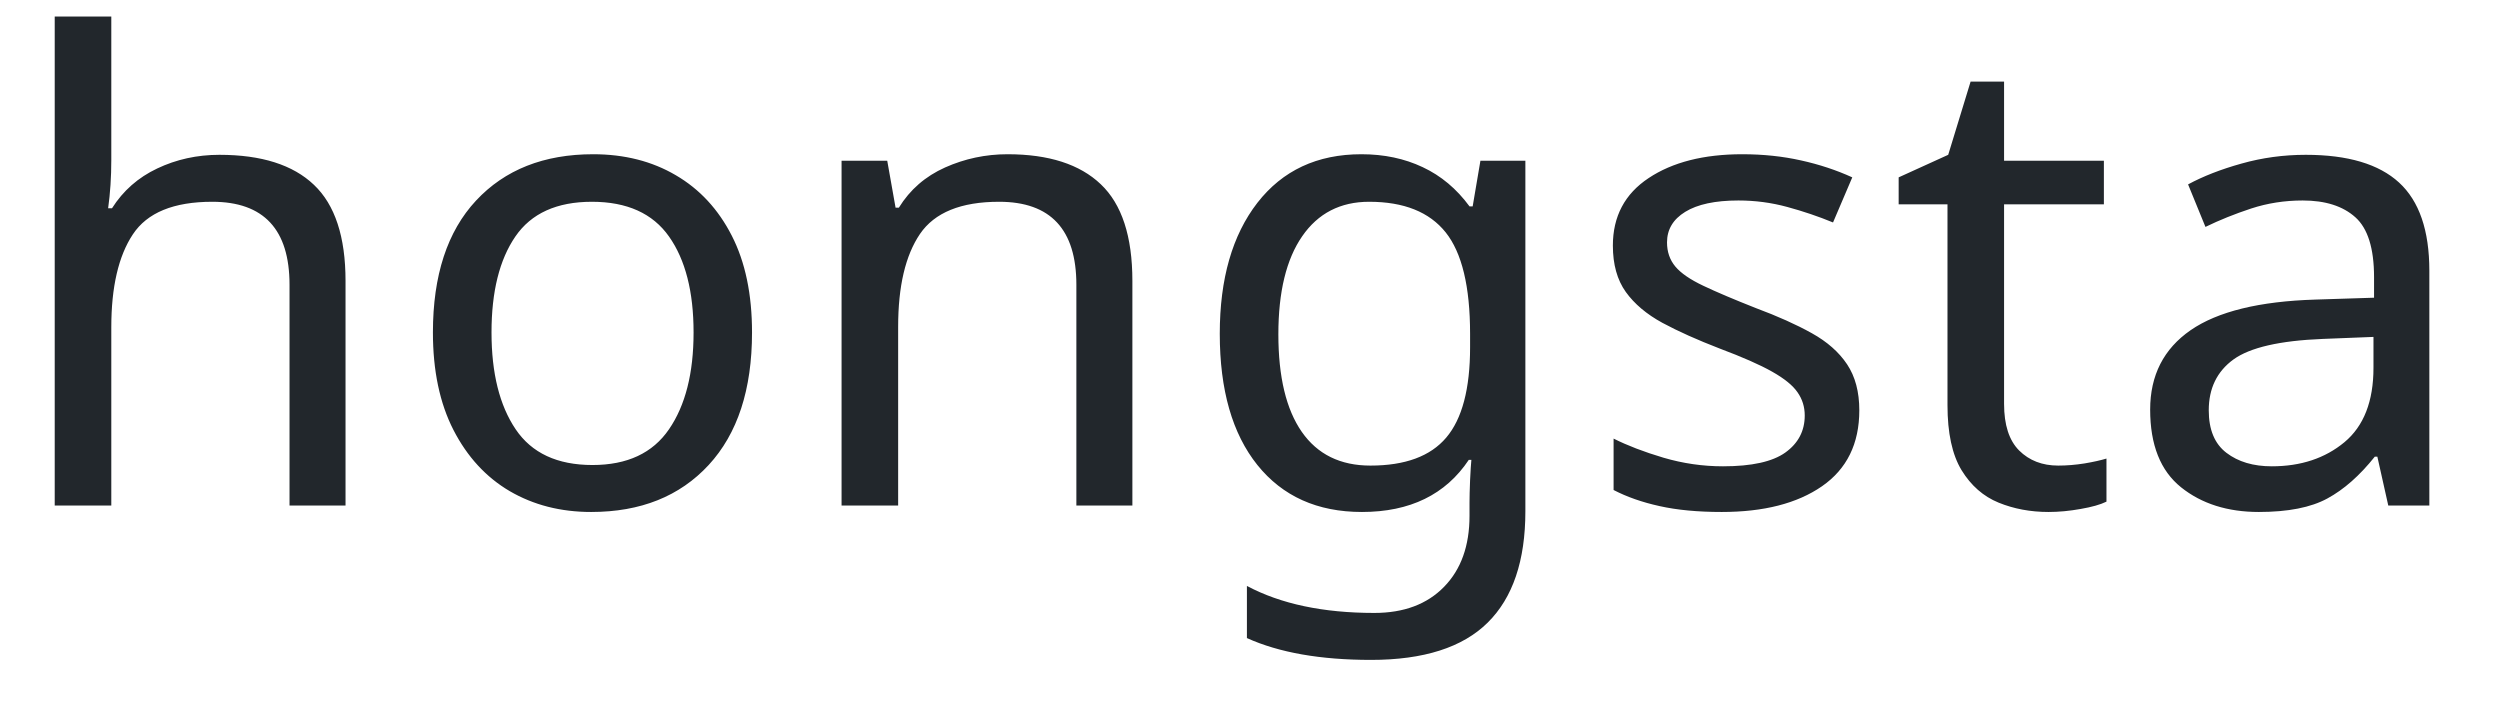
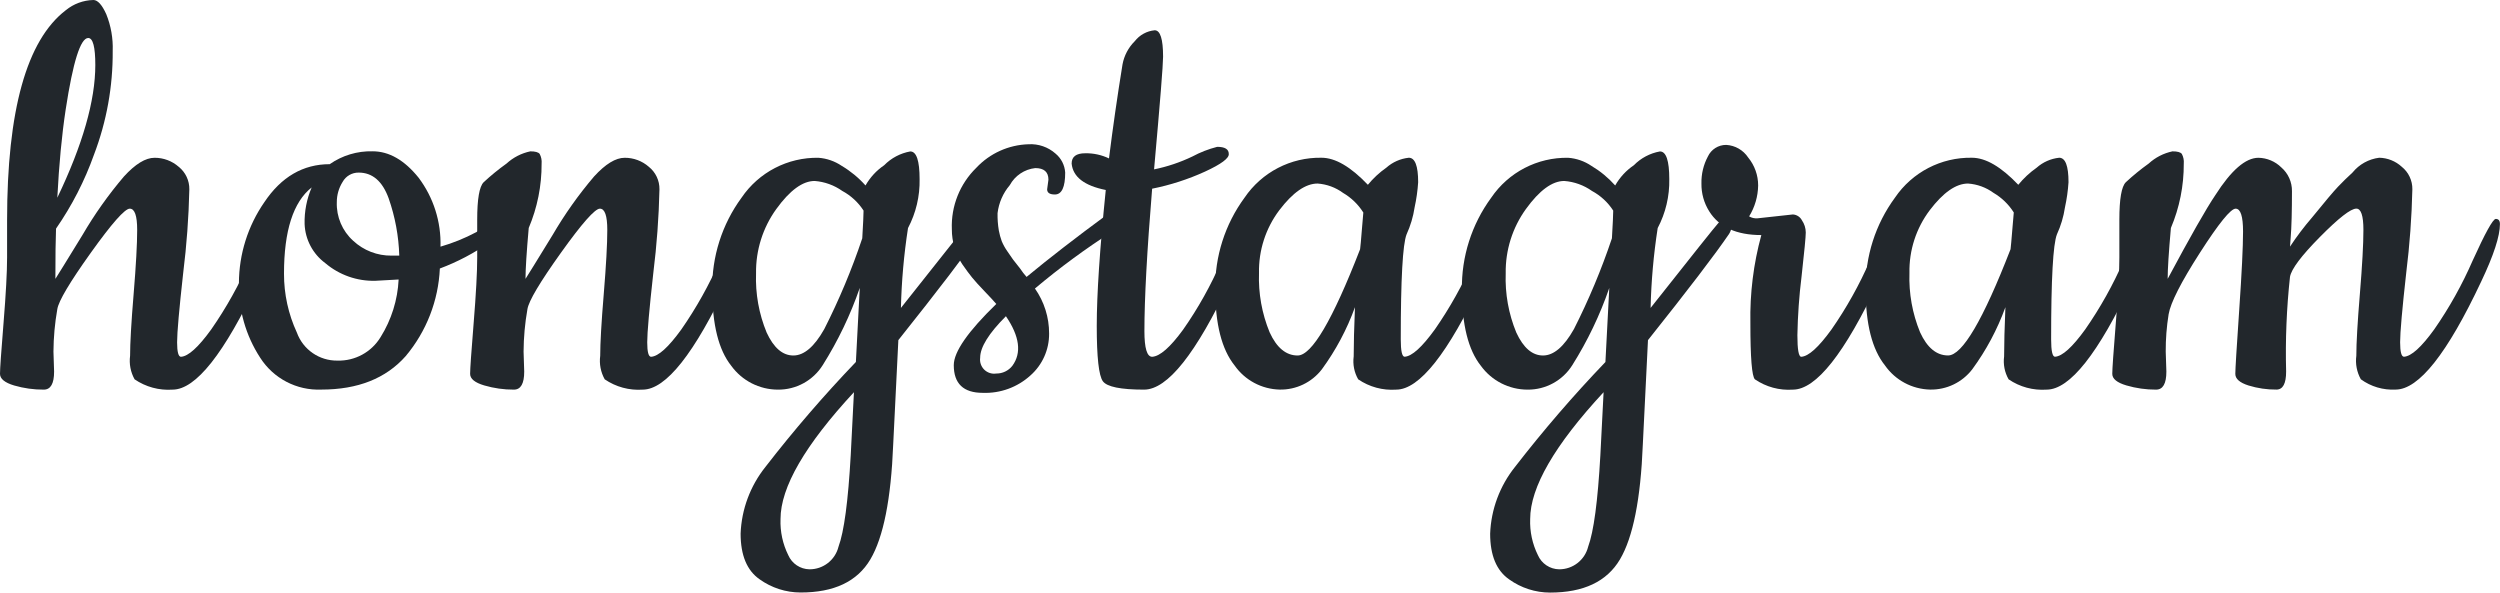
- <svg xmlns="http://www.w3.org/2000/svg" width="272" height="78" viewBox="0 0 272 78">
-   <text fill="#22272c" font-family="Cookie-Regular, Cookie" font-size="70px" transform="translate(0 55)">
-     <tspan x="0" y="0">hongstagram</tspan>
-   </text>
+ <svg xmlns="http://www.w3.org/2000/svg" width="271.734" height="64.4" viewBox="0 0 271.734 64.4">
+   <g id="그룹_1529" data-name="그룹 1529" transform="translate(0 -13)" style="isolation: isolate">
+     <path id="패스_320" data-name="패스 320" d="M5.81,51.22l.07,2.17q0,1.96-1.12,1.96A11.313,11.313,0,0,1,1.54,54.9Q0,54.44,0,53.635T.385,48.1Q.769,43.38.77,41V36.94q0-17.919,6.37-22.82A4.927,4.927,0,0,1,10.15,13q.7,0,1.4,1.54a9.723,9.723,0,0,1,.7,3.99A30.982,30.982,0,0,1,10.22,29.8a34.342,34.342,0,0,1-4.13,8.05q-.07,1.75-.07,5.46.279-.42,2.94-4.76a43.966,43.966,0,0,1,4.515-6.37q1.854-2.03,3.325-2.03a3.948,3.948,0,0,1,2.625.98,3.083,3.083,0,0,1,1.155,2.45,89.4,89.4,0,0,1-.665,9.065q-.666,5.985-.665,7.56t.42,1.575q1.189-.069,3.29-2.975a43.553,43.553,0,0,0,4.165-7.455q2.064-4.549,2.52-4.55t.455.56q0,1.96-2.03,6.23-5.531,11.76-9.31,11.76a6.5,6.5,0,0,1-4.13-1.12,4.119,4.119,0,0,1-.49-2.555q0-2.064.385-6.72t.385-6.965q0-2.31-.805-2.31T9.87,40.475q-3.43,4.8-3.64,6.125A27.415,27.415,0,0,0,5.81,51.22Zm4.55-31.15q0-2.94-.77-2.94-1.26,0-2.45,7.77-.63,4.131-.91,9.59Q10.359,25.88,10.36,20.07Z" fill="#22272c" />
+     <path id="패스_321" data-name="패스 321" d="M47.879,39.81a20.217,20.217,0,0,0,3.885-1.575q1.084-.665,1.645-1.015l.84-.49a1.2,1.2,0,0,1,.56-.21q.56,0,.56.63t-2.17,2.2a24.179,24.179,0,0,1-5.39,2.835,15.93,15.93,0,0,1-3.71,9.52q-3.22,3.641-9.17,3.64a7.509,7.509,0,0,1-6.65-3.465,14.293,14.293,0,0,1-2.31-8.12,15.515,15.515,0,0,1,2.765-8.785q2.765-4.129,7.105-4.13a7.8,7.8,0,0,1,4.655-1.4q2.694,0,5.005,2.87A11.882,11.882,0,0,1,47.879,39.81Zm-4.55,3.57-2.52.14a8.085,8.085,0,0,1-5.46-1.925,5.553,5.553,0,0,1-2.24-4.235,9.5,9.5,0,0,1,.77-3.99q-3.011,2.381-3.01,9.38a15.147,15.147,0,0,0,1.4,6.4,4.62,4.62,0,0,0,4.41,3.045,5.311,5.311,0,0,0,4.69-2.555A12.994,12.994,0,0,0,43.329,43.38Zm-4.34-11.62a1.962,1.962,0,0,0-1.75,1.015,4.107,4.107,0,0,0-.63,2.2,5.389,5.389,0,0,0,1.785,4.2,6.02,6.02,0,0,0,4.165,1.61h.84a20.727,20.727,0,0,0-1.155-6.23Q41.229,31.761,38.989,31.76Z" fill="#22272c" />
+     <path id="패스_322" data-name="패스 322" d="M56.909,51.22l.07,2.17q0,1.96-1.12,1.96a11.313,11.313,0,0,1-3.22-.455q-1.541-.455-1.54-1.26t.385-5.53q.384-4.725.385-7.1V36.87q0-3.36.7-4.06a25.056,25.056,0,0,1,2.485-2.03,5.511,5.511,0,0,1,2.59-1.33q.8,0,1.015.28a1.861,1.861,0,0,1,.21,1.05,17.692,17.692,0,0,1-1.4,7q-.351,3.99-.35,5.53.279-.42,2.94-4.76a43.966,43.966,0,0,1,4.515-6.37q1.854-2.03,3.325-2.03a3.948,3.948,0,0,1,2.625.98,3.083,3.083,0,0,1,1.155,2.45,89.4,89.4,0,0,1-.665,9.065q-.666,5.985-.665,7.56t.42,1.575q1.189-.069,3.29-2.975a43.553,43.553,0,0,0,4.165-7.455q2.064-4.549,2.52-4.55t.455.56q0,1.96-2.03,6.23-5.53,11.76-9.31,11.76a6.5,6.5,0,0,1-4.13-1.12,4.119,4.119,0,0,1-.49-2.555q0-2.064.385-6.72t.385-6.965q0-2.31-.805-2.31t-4.235,4.795q-3.431,4.8-3.64,6.125A27.415,27.415,0,0,0,56.909,51.22Z" fill="#22272c" />
+     <path id="패스_323" data-name="패스 323" d="M89.423,52.69a5.681,5.681,0,0,1-4.865,2.66,6.267,6.267,0,0,1-5.075-2.59q-2.065-2.589-2.065-8.26A16.47,16.47,0,0,1,80.6,34.49a9.9,9.9,0,0,1,8.365-4.34,5.173,5.173,0,0,1,2.52.875,10.927,10.927,0,0,1,2.59,2.135,6.571,6.571,0,0,1,2.03-2.2,5.279,5.279,0,0,1,2.835-1.5q1.014,0,1.015,3.01a10.931,10.931,0,0,1-1.26,5.32,66.893,66.893,0,0,0-.77,8.68q6.859-8.679,7.315-9.17a1.228,1.228,0,0,1,.805-.49.619.619,0,0,1,.7.7,1.86,1.86,0,0,1-.28.91q-2.241,3.291-8.82,11.55-.42,8.33-.56,11.34-.351,8.889-2.485,12.495T87.008,77.4a7.643,7.643,0,0,1-4.445-1.435Q80.5,74.53,80.5,71a12.366,12.366,0,0,1,2.695-7.245,142.949,142.949,0,0,1,9.835-11.41l.42-8.05A40.6,40.6,0,0,1,89.423,52.69Zm-.875-20.02q-1.96,0-4.165,3.045a11.628,11.628,0,0,0-2.205,7,15.365,15.365,0,0,0,1.155,6.44q1.155,2.487,2.9,2.485t3.36-2.87a73.076,73.076,0,0,0,4.13-9.87q.14-2.379.14-3.01a6.316,6.316,0,0,0-2.31-2.135A6,6,0,0,0,88.548,32.67Zm4.27,22.96q-7.98,8.61-7.98,13.79a8.134,8.134,0,0,0,.84,3.92,2.561,2.561,0,0,0,2.31,1.54,3.232,3.232,0,0,0,3.15-2.45q.909-2.451,1.33-9.94Z" fill="#22272c" />
+     <path id="패스_324" data-name="패스 324" d="M113.817,33.58l.141-1.05q0-1.26-1.436-1.26a3.606,3.606,0,0,0-2.765,1.855,5.754,5.754,0,0,0-1.329,3.045,10.107,10.107,0,0,0,.139,1.89,7.366,7.366,0,0,0,.315,1.155,5.786,5.786,0,0,0,.6,1.085q.419.63.629.91l.77.98a7.937,7.937,0,0,0,.7.91q3.637-3.009,8.679-6.72a1.022,1.022,0,0,1,.631-.21q.7,0,.7.77a1.349,1.349,0,0,1-.629,1.19,80.846,80.846,0,0,0-8.471,6.23,8.469,8.469,0,0,1,1.54,4.9A6,6,0,0,1,112,53.81a7.3,7.3,0,0,1-5.181,1.89q-3.15,0-3.15-3.01,0-2.169,4.621-6.65-.353-.42-1.261-1.365t-1.364-1.505c-.305-.373-.665-.863-1.085-1.47a6.876,6.876,0,0,1-1.12-3.78,8.844,8.844,0,0,1,2.66-6.685,8.1,8.1,0,0,1,5.67-2.555,4.066,4.066,0,0,1,2.94,1.015,2.913,2.913,0,0,1,1.049,2.065q0,2.38-1.119,2.38Q113.818,34.14,113.817,33.58Zm-4.48,13.79q-2.8,2.8-2.8,4.515a1.531,1.531,0,0,0,1.75,1.715,2.19,2.19,0,0,0,1.75-.84Q111.576,50.66,109.337,47.37Z" fill="#22272c" />
+     <path id="패스_325" data-name="패스 325" d="M133.7,43.59q-5.531,11.76-9.345,11.76t-4.48-.91q-.666-.909-.665-6.02t.98-14.77q-3.5-.7-3.71-2.87,0-1.119,1.47-1.12a5.724,5.724,0,0,1,2.59.56q.63-5.04,1.47-10.22a4.764,4.764,0,0,1,1.33-2.52,3.117,3.117,0,0,1,2.17-1.19q.909,0,.91,2.87,0,1.331-.98,12.25a17.827,17.827,0,0,0,4.165-1.4,11.929,11.929,0,0,1,2.695-1.05q1.26,0,1.26.77.069.7-2.59,1.925a26.245,26.245,0,0,1-5.74,1.855q-.84,10.221-.84,15.47,0,2.8.84,2.8,1.26-.069,3.36-2.94a41.847,41.847,0,0,0,4.165-7.455q2.064-4.584,2.52-4.585t.455.56Q135.727,39.32,133.7,43.59Z" fill="#22272c" />
+     <path id="패스_326" data-name="패스 326" d="M151.756,55.35a6.5,6.5,0,0,1-4.129-1.12,3.947,3.947,0,0,1-.49-2.485q0-1.995.139-5.355a26.991,26.991,0,0,1-3.6,6.755,5.64,5.64,0,0,1-4.586,2.2,6.153,6.153,0,0,1-4.9-2.625q-2.1-2.625-2.1-8.26a16.417,16.417,0,0,1,3.185-9.975,9.9,9.9,0,0,1,8.366-4.34q2.238,0,5.039,2.94a9.981,9.981,0,0,1,2-1.855,4.366,4.366,0,0,1,2.449-1.085q1.014,0,1.016,2.66a18.331,18.331,0,0,1-.385,2.73,11.013,11.013,0,0,1-.875,2.94q-.63,1.611-.631,11.41,0,1.89.42,1.89,1.189-.069,3.291-2.975a43.624,43.624,0,0,0,4.164-7.455q2.065-4.549,2.521-4.55c.3,0,.454.187.454.56q0,1.96-2.03,6.23Q155.535,55.35,151.756,55.35Zm-8.539-22.4q-1.962,0-4.166,2.9a10.976,10.976,0,0,0-2.205,6.825A15.5,15.5,0,0,0,138,49.12q1.153,2.52,3.045,2.52,2.309,0,6.789-11.55.07-.56.176-1.925c.07-.91.127-1.6.175-2.065a6.472,6.472,0,0,0-2.206-2.135A5.318,5.318,0,0,0,143.217,32.95Z" fill="#22272c" />
+     <path id="패스_327" data-name="패스 327" d="M170.9,52.69a5.678,5.678,0,0,1-4.864,2.66,6.267,6.267,0,0,1-5.075-2.59Q158.9,50.171,158.9,44.5a16.47,16.47,0,0,1,3.185-10.01,9.9,9.9,0,0,1,8.364-4.34,5.173,5.173,0,0,1,2.521.875,10.972,10.972,0,0,1,2.591,2.135,6.54,6.54,0,0,1,2.029-2.2,5.279,5.279,0,0,1,2.835-1.5q1.016,0,1.015,3.01a10.931,10.931,0,0,1-1.26,5.32,66.892,66.892,0,0,0-.77,8.68q6.859-8.679,7.315-9.17a1.227,1.227,0,0,1,.8-.49.62.62,0,0,1,.7.7,1.854,1.854,0,0,1-.282.91q-2.24,3.291-8.819,11.55-.42,8.33-.56,11.34-.351,8.889-2.485,12.495t-7.6,3.605a7.641,7.641,0,0,1-4.445-1.435q-2.065-1.435-2.064-4.97a12.365,12.365,0,0,1,2.694-7.245,142.948,142.948,0,0,1,9.835-11.41l.42-8.05A40.538,40.538,0,0,1,170.9,52.69Zm-.875-20.02q-1.959,0-4.164,3.045a11.629,11.629,0,0,0-2.2,7,15.364,15.364,0,0,0,1.155,6.44q1.155,2.487,2.9,2.485t3.36-2.87a73.344,73.344,0,0,0,4.13-9.87q.14-2.379.14-3.01a6.307,6.307,0,0,0-2.31-2.135A6,6,0,0,0,170.025,32.67ZM174.3,55.63q-7.979,8.61-7.98,13.79a8.134,8.134,0,0,0,.84,3.92,2.561,2.561,0,0,0,2.31,1.54,3.232,3.232,0,0,0,3.15-2.45q.911-2.451,1.329-9.94Z" fill="#22272c" />
+     <path id="패스_328" data-name="패스 328" d="M191.025,36.73l3.85-.42a1.186,1.186,0,0,1,.98.63,2.353,2.353,0,0,1,.42,1.33q0,.7-.455,4.76a61.034,61.034,0,0,0-.455,6.405q0,2.346.42,2.345,1.189-.069,3.291-2.975a43.556,43.556,0,0,0,4.164-7.455q2.065-4.549,2.521-4.55c.3,0,.454.187.454.56q0,1.96-2.029,6.23-5.532,11.76-9.311,11.76a6.5,6.5,0,0,1-4.129-1.12q-.492-.489-.49-6.09a33.818,33.818,0,0,1,1.189-9.59q-4.061,0-5.67-2.59a5.515,5.515,0,0,1-.839-3.01,5.942,5.942,0,0,1,.7-2.94,2.182,2.182,0,0,1,1.995-1.26,3.062,3.062,0,0,1,2.38,1.365A4.781,4.781,0,0,1,191.1,33.16a6.613,6.613,0,0,1-.981,3.36A1.537,1.537,0,0,0,191.025,36.73Z" fill="#22272c" />
+     <path id="패스_329" data-name="패스 329" d="M222.455,55.35a6.507,6.507,0,0,1-4.131-1.12,3.961,3.961,0,0,1-.49-2.485q0-1.995.141-5.355a26.921,26.921,0,0,1-3.606,6.755,5.635,5.635,0,0,1-4.584,2.2,6.156,6.156,0,0,1-4.9-2.625q-2.1-2.625-2.1-8.26a16.417,16.417,0,0,1,3.185-9.975,9.9,9.9,0,0,1,8.364-4.34q2.241,0,5.041,2.94a9.959,9.959,0,0,1,1.994-1.855,4.376,4.376,0,0,1,2.451-1.085q1.014,0,1.014,2.66a18.331,18.331,0,0,1-.385,2.73,10.9,10.9,0,0,1-.875,2.94q-.63,1.611-.629,11.41,0,1.89.42,1.89,1.189-.069,3.289-2.975a43.485,43.485,0,0,0,4.166-7.455q2.063-4.549,2.52-4.55t.455.56q0,1.96-2.03,6.23Q226.235,55.35,222.455,55.35Zm-8.541-22.4q-1.961,0-4.164,2.9a10.964,10.964,0,0,0-2.205,6.825,15.531,15.531,0,0,0,1.154,6.44q1.156,2.52,3.045,2.52,2.312,0,6.791-11.55c.045-.373.1-1.015.174-1.925s.129-1.6.176-2.065a6.477,6.477,0,0,0-2.205-2.135A5.327,5.327,0,0,0,213.914,32.95Z" fill="#22272c" />
+     <path id="패스_330" data-name="패스 330" d="M235.4,51.22l.071,2.17q0,1.96-1.121,1.96a11.3,11.3,0,0,1-3.219-.455q-1.542-.455-1.54-1.26t.384-5.53q.385-4.725.386-7.1V36.87q0-3.36.7-4.06a25.1,25.1,0,0,1,2.486-2.03,5.511,5.511,0,0,1,2.59-1.33c.536,0,.875.094,1.014.28a1.851,1.851,0,0,1,.211,1.05,17.71,17.71,0,0,1-1.4,7q-.353,3.99-.35,5.53,3.709-6.93,5.18-9.1,2.589-4.059,4.689-4.06a3.641,3.641,0,0,1,2.486,1.05,3.363,3.363,0,0,1,1.155,2.59q0,1.541-.035,2.9c-.025.91-.059,1.622-.106,2.135s-.07.84-.07.98a30.455,30.455,0,0,1,2.381-3.15q2.1-2.589,2.835-3.36t1.575-1.54a4.449,4.449,0,0,1,2.9-1.61,3.738,3.738,0,0,1,2.451.98,3.083,3.083,0,0,1,1.155,2.45,89.689,89.689,0,0,1-.665,9.065q-.667,5.985-.665,7.56t.42,1.575q1.189-.069,3.29-2.975a43.623,43.623,0,0,0,4.165-7.455q2.064-4.549,2.519-4.55t.455.56q0,1.96-2.029,6.23-5.53,11.76-9.31,11.76a5.879,5.879,0,0,1-3.78-1.12,4.112,4.112,0,0,1-.49-2.555q0-2.064.385-6.72t.385-6.965q0-2.31-.77-2.31-.91,0-3.955,3.08t-3.256,4.34a76.6,76.6,0,0,0-.42,10.29q0,1.96-1.049,1.96A10.016,10.016,0,0,1,244.4,54.9q-1.436-.455-1.435-1.26t.42-6.895q.419-6.09.42-8.575T243,35.68q-.806,0-3.885,4.795t-3.4,6.685A24.717,24.717,0,0,0,235.4,51.22Z" fill="#22272c" />
+   </g>
</svg>
